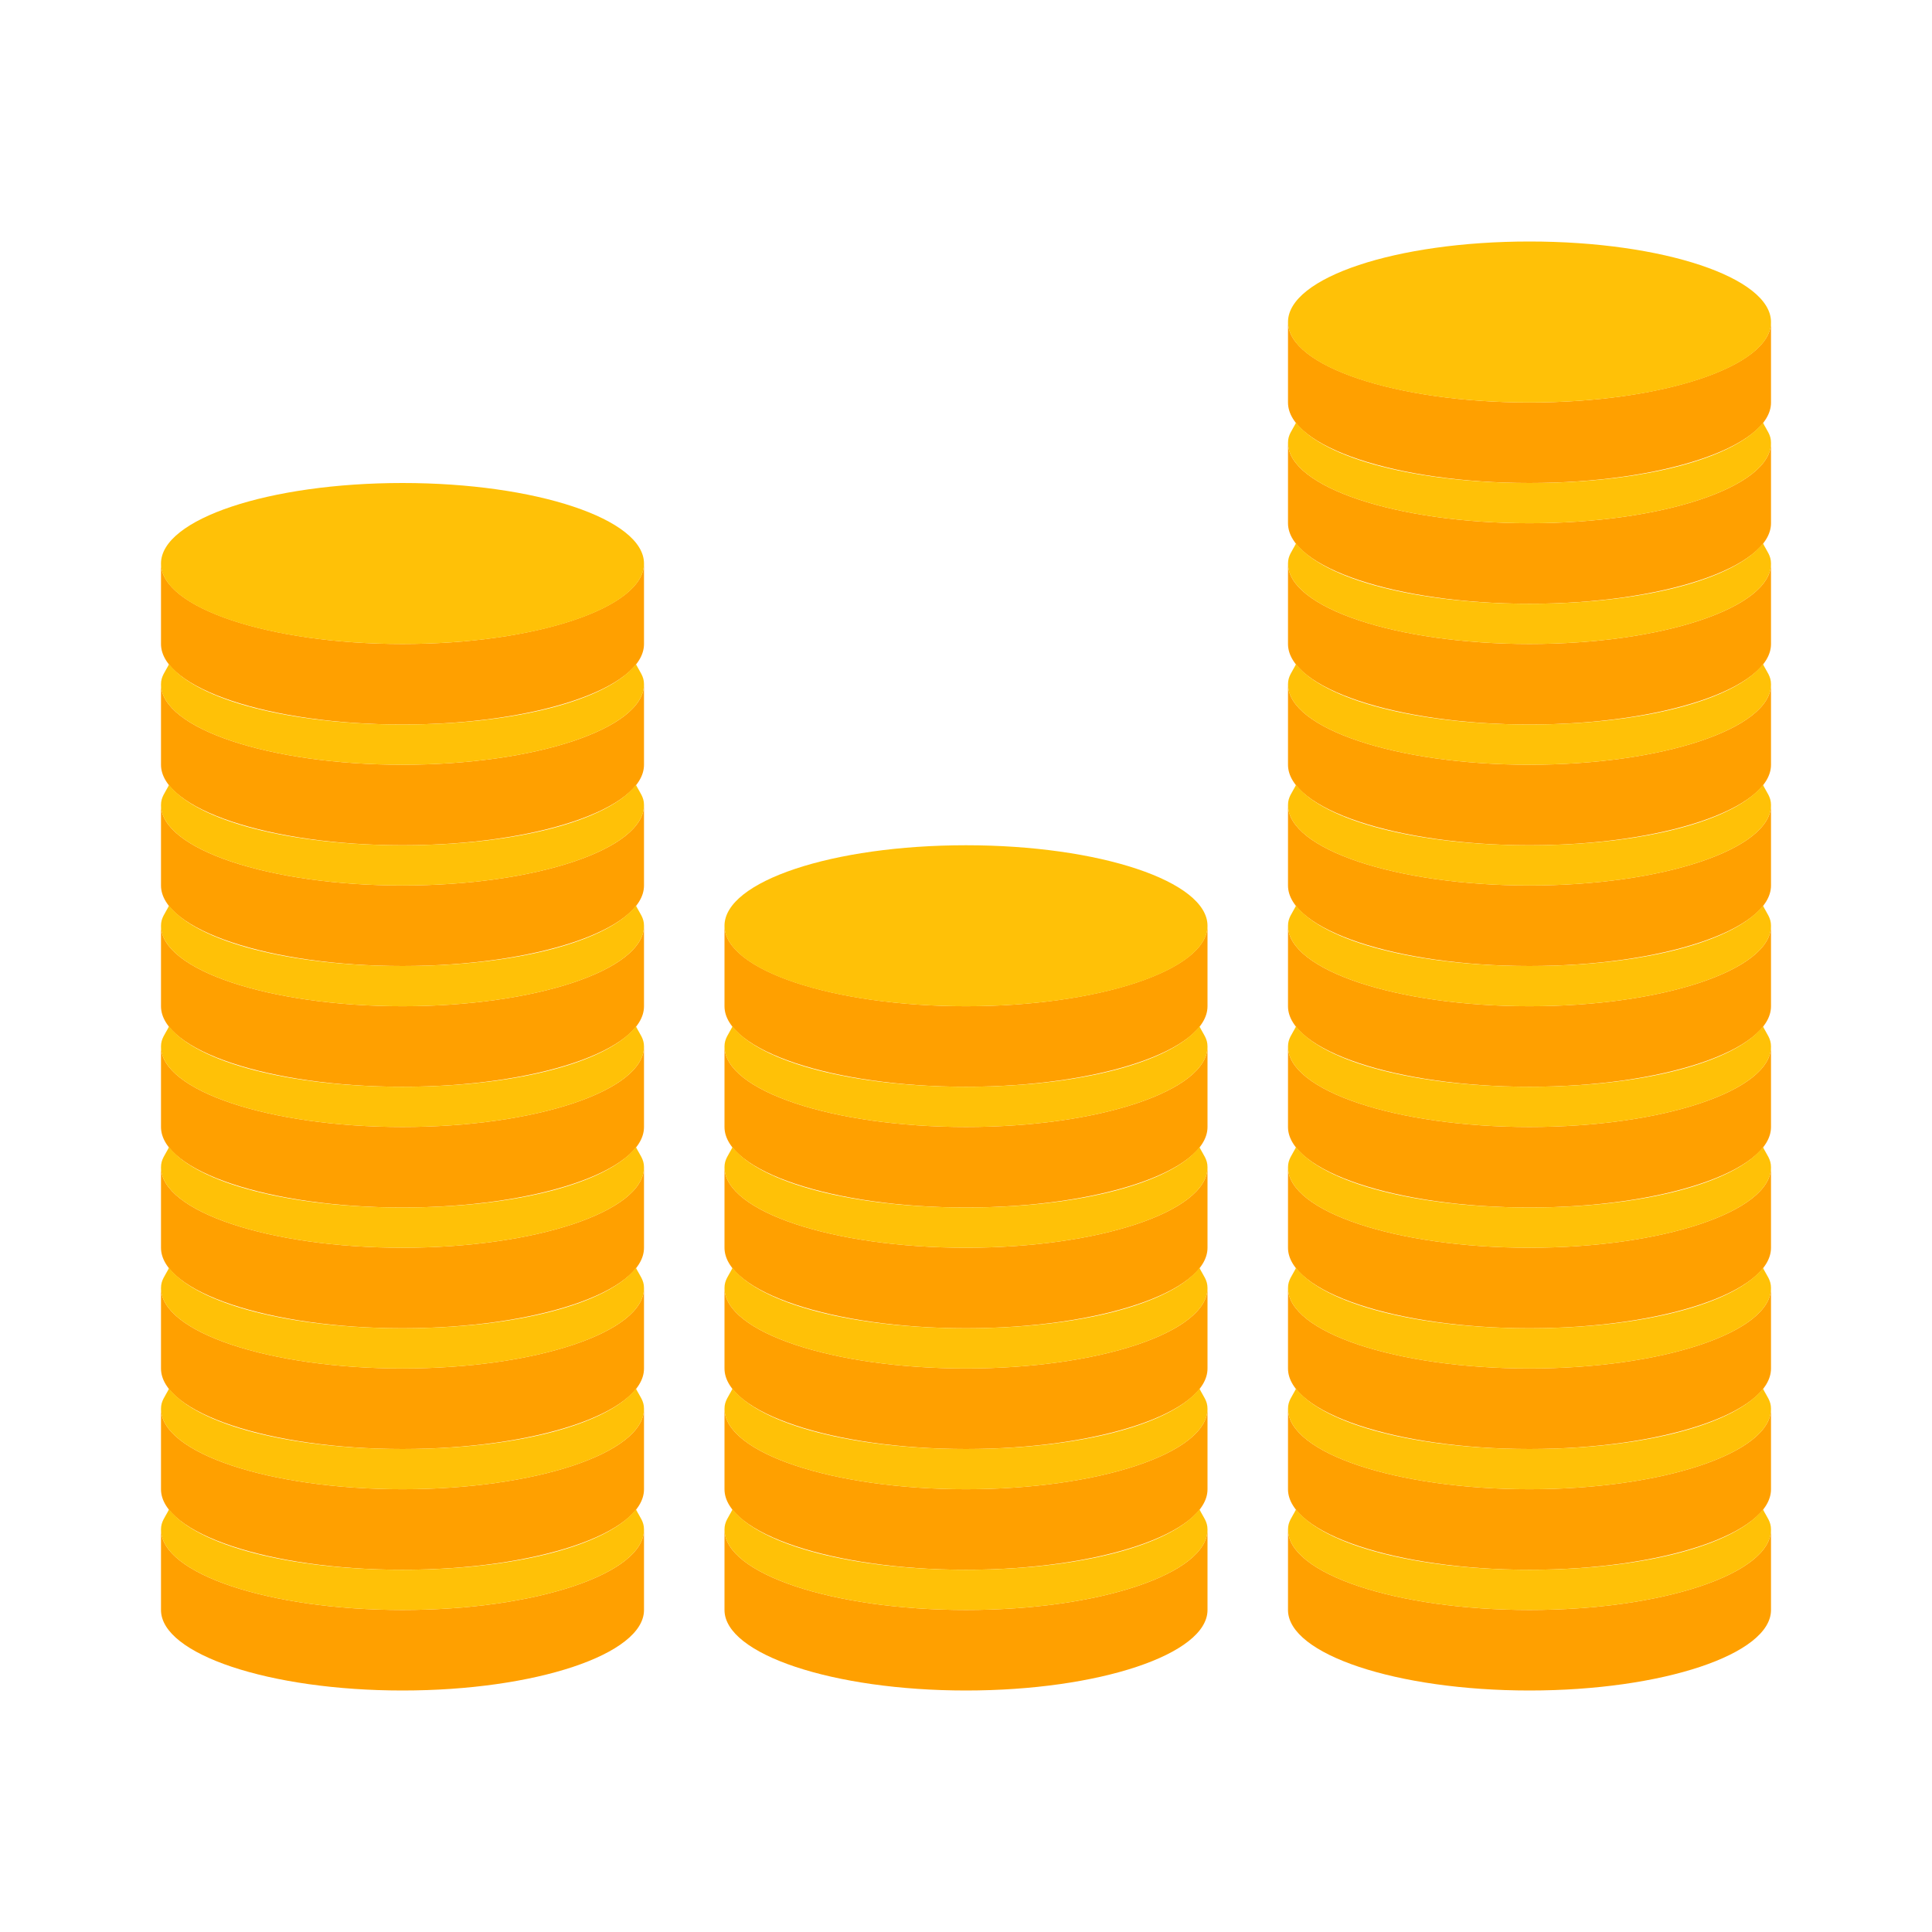
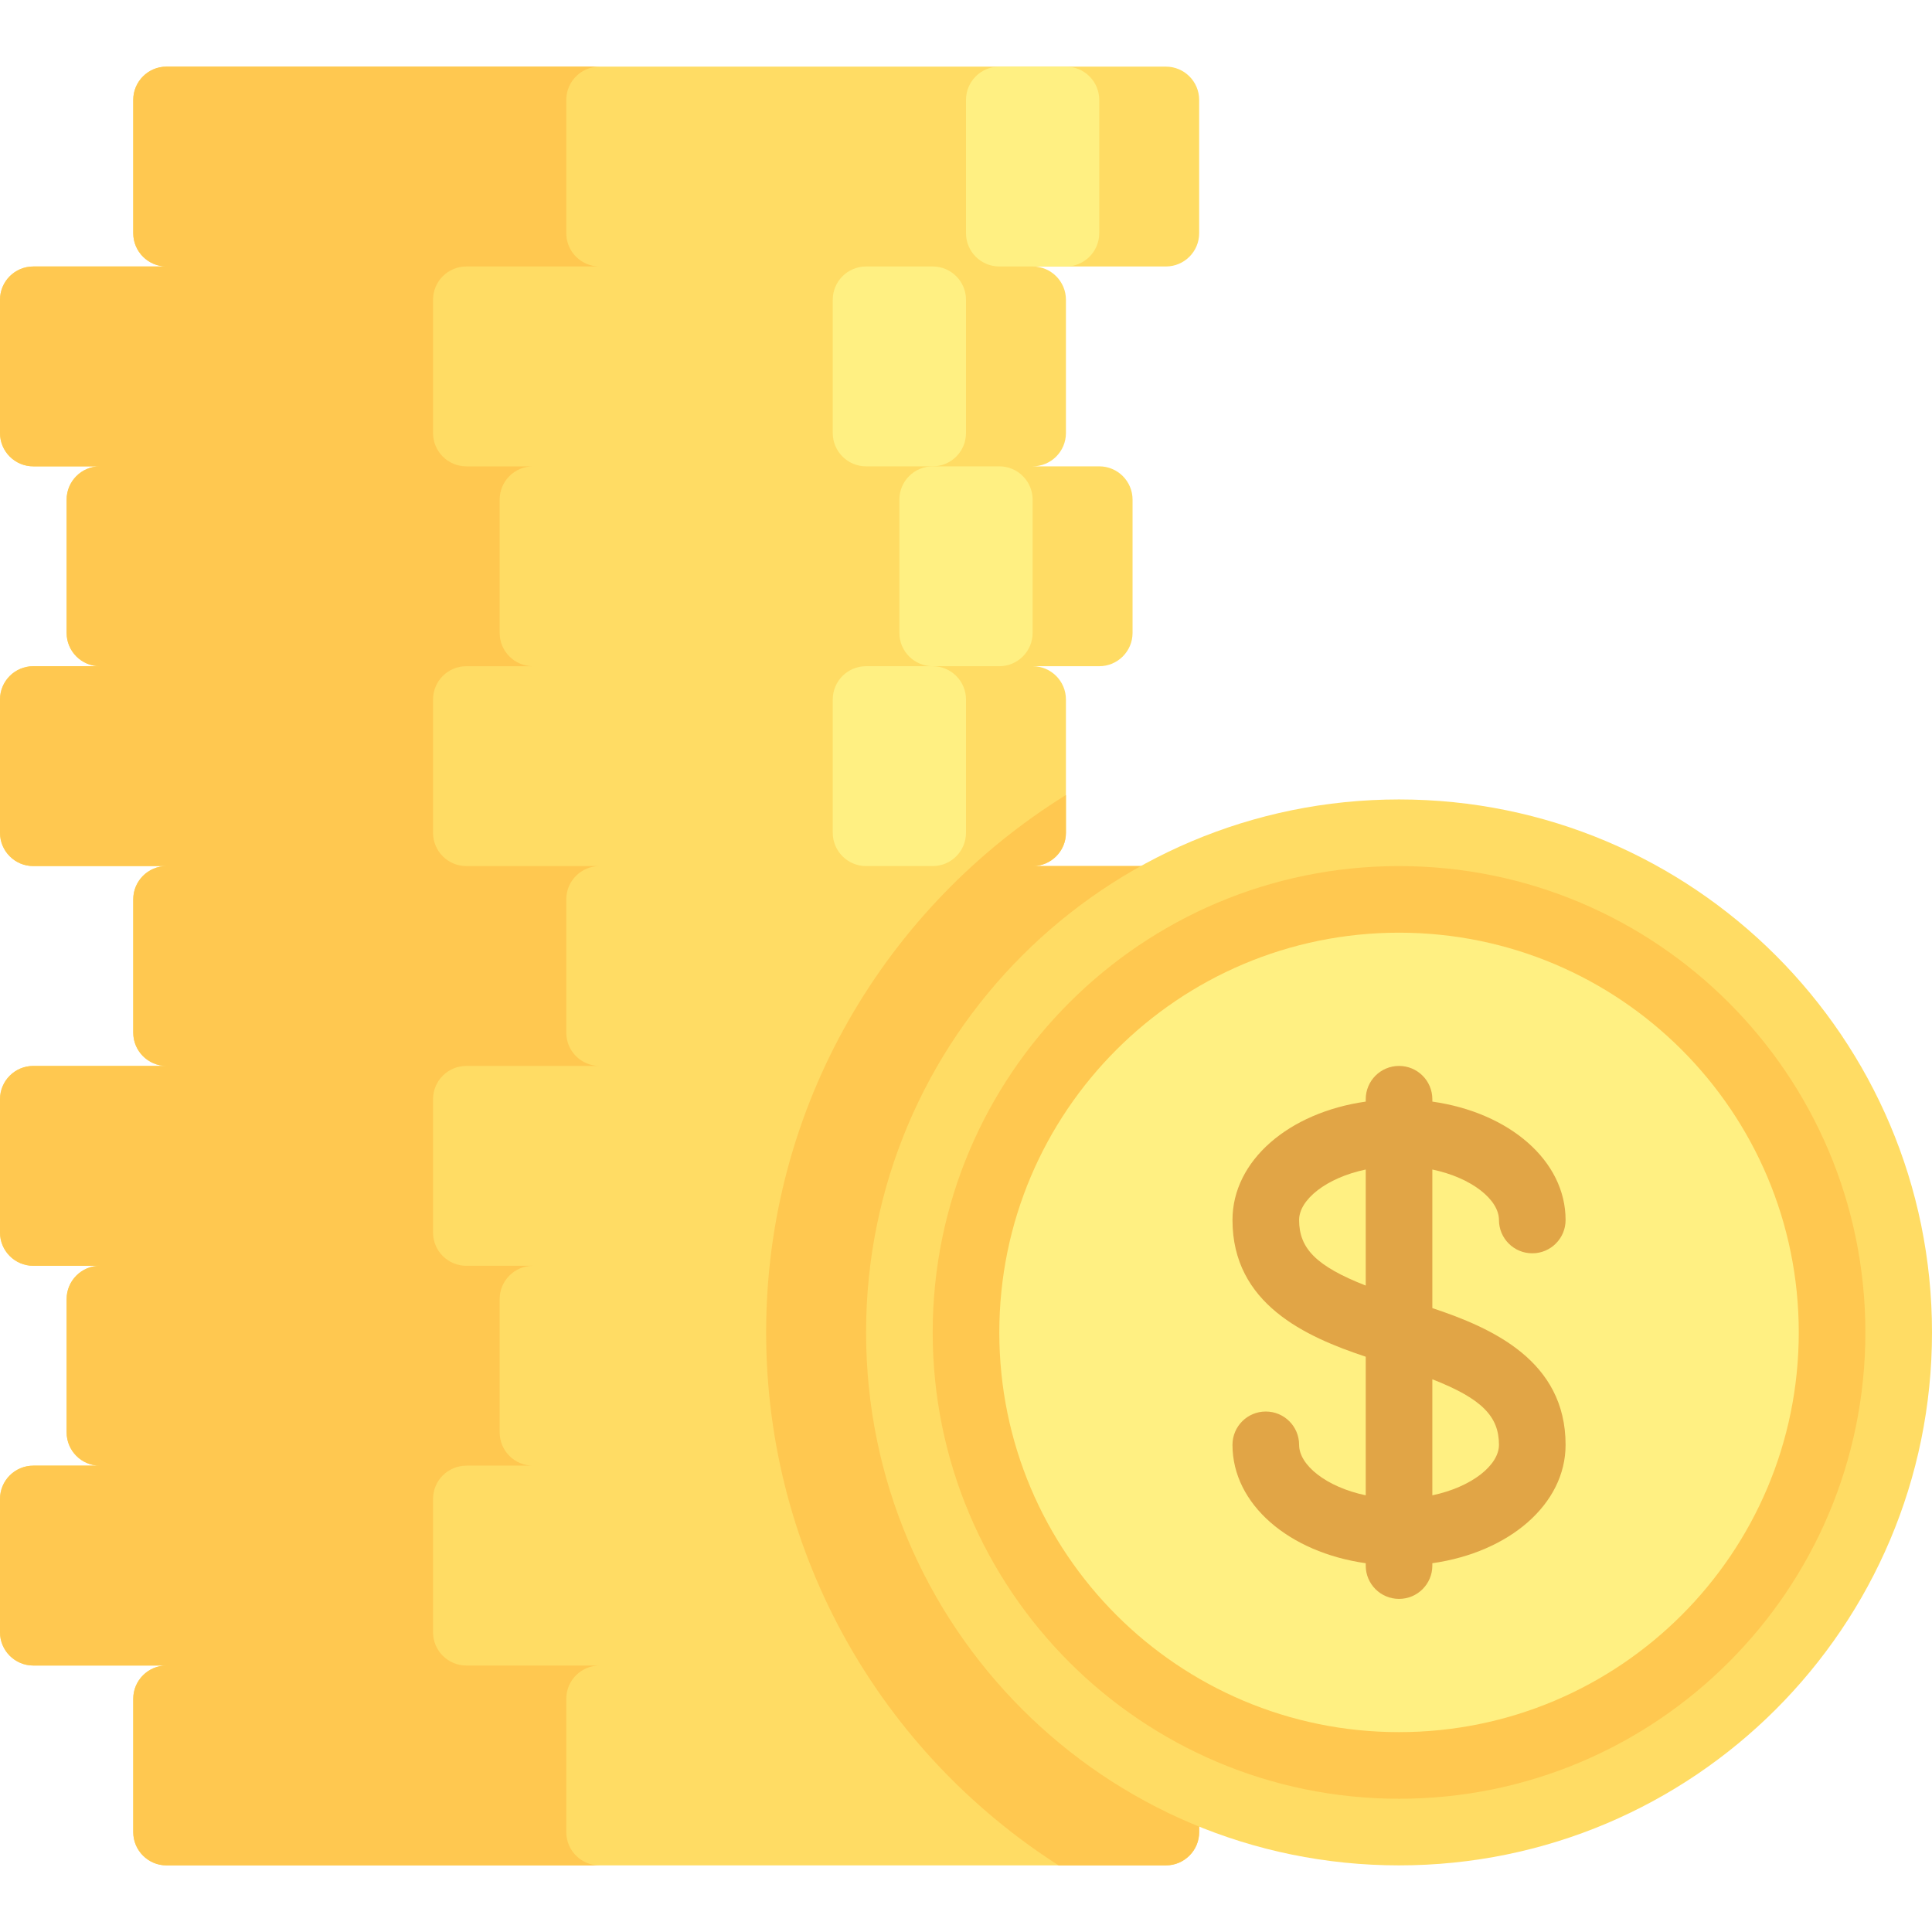
- <svg xmlns="http://www.w3.org/2000/svg" width="800px" height="800px" viewBox="0 0 1024 1024" class="icon" version="1.1">
-   <path d="M810.667 277.333c-70.4 0-128-19.2-128-42.667v42.667c0 23.467 57.6 42.667 128 42.667s128-19.2 128-42.667v-42.667c0 23.467-57.6 42.667-128 42.667z" fill="#FFA000" />
-   <path d="M810.667 213.333c-70.4 0-128-19.2-128-42.667v42.667c0 23.467 57.6 42.667 128 42.667s128-19.2 128-42.667V170.667c0 23.467-57.6 42.667-128 42.667zM810.667 341.333c-70.4 0-128-19.2-128-42.667v42.667c0 23.467 57.6 42.667 128 42.667s128-19.2 128-42.667v-42.667c0 23.467-57.6 42.667-128 42.667z" fill="#FFA000" />
-   <path d="M810.667 405.333c-70.4 0-128-19.2-128-42.667v42.667c0 23.467 57.6 42.667 128 42.667s128-19.2 128-42.667v-42.667c0 23.467-57.6 42.667-128 42.667z" fill="#FFA000" />
-   <path d="M810.667 469.333c-70.4 0-128-19.2-128-42.667v42.667c0 23.467 57.6 42.667 128 42.667s128-19.2 128-42.667v-42.667c0 23.467-57.6 42.667-128 42.667z" fill="#FFA000" />
-   <path d="M810.667 533.333c-70.4 0-128-19.2-128-42.667v42.667c0 23.467 57.6 42.667 128 42.667s128-19.2 128-42.667v-42.667c0 23.467-57.6 42.667-128 42.667z" fill="#FFA000" />
-   <path d="M810.667 597.333c-70.4 0-128-19.2-128-42.667v42.667c0 23.467 57.6 42.667 128 42.667s128-19.2 128-42.667v-42.667c0 23.467-57.6 42.667-128 42.667z" fill="#FFA000" />
-   <path d="M810.667 661.333c-70.4 0-128-19.2-128-42.667v42.667c0 23.467 57.6 42.667 128 42.667s128-19.2 128-42.667v-42.667c0 23.467-57.6 42.667-128 42.667z" fill="#FFA000" />
-   <path d="M810.667 725.333c-70.4 0-128-19.2-128-42.667v42.667c0 23.467 57.6 42.667 128 42.667s128-19.2 128-42.667v-42.667c0 23.467-57.6 42.667-128 42.667z" fill="#FFA000" />
-   <path d="M810.667 789.333c-70.4 0-128-19.2-128-42.667v42.667c0 23.467 57.6 42.667 128 42.667s128-19.2 128-42.667v-42.667c0 23.467-57.6 42.667-128 42.667z" fill="#FFA000" />
-   <path d="M810.667 853.333c-70.4 0-128-19.2-128-42.667v42.667c0 23.467 57.6 42.667 128 42.667s128-19.2 128-42.667v-42.667c0 23.467-57.6 42.667-128 42.667z" fill="#FFA000" />
-   <path d="M682.667 170.667a128 42.667 0 1 0 256 0 128 42.667 0 1 0-256 0Z" fill="#FFC107" />
-   <path d="M810.667 256c-59.733 0-108.8-12.8-123.733-32-2.133 4.267-4.267 6.4-4.267 10.667 0 23.467 57.6 42.667 128 42.667s128-19.2 128-42.667c0-4.267-2.133-6.4-4.267-10.667-14.933 19.2-64 32-123.733 32zM810.667 320c-59.733 0-108.8-12.8-123.733-32-2.133 4.267-4.267 6.4-4.267 10.667 0 23.467 57.6 42.667 128 42.667s128-19.2 128-42.667c0-4.267-2.133-6.4-4.267-10.667-14.933 19.2-64 32-123.733 32zM810.667 384c-59.733 0-108.8-12.8-123.733-32-2.133 4.267-4.267 6.4-4.267 10.667 0 23.467 57.6 42.667 128 42.667s128-19.2 128-42.667c0-4.267-2.133-6.4-4.267-10.667-14.933 19.2-64 32-123.733 32zM810.667 448c-59.733 0-108.8-12.8-123.733-32-2.133 4.267-4.267 6.4-4.267 10.667 0 23.467 57.6 42.667 128 42.667s128-19.2 128-42.667c0-4.267-2.133-6.4-4.267-10.667-14.933 19.2-64 32-123.733 32zM810.667 512c-59.733 0-108.8-12.8-123.733-32-2.133 4.267-4.267 6.4-4.267 10.667 0 23.467 57.6 42.667 128 42.667s128-19.2 128-42.667c0-4.267-2.133-6.4-4.267-10.667-14.933 19.2-64 32-123.733 32zM810.667 576c-59.733 0-108.8-12.8-123.733-32-2.133 4.267-4.267 6.4-4.267 10.667 0 23.467 57.6 42.667 128 42.667s128-19.2 128-42.667c0-4.267-2.133-6.4-4.267-10.667-14.933 19.2-64 32-123.733 32zM810.667 640c-59.733 0-108.8-12.8-123.733-32-2.133 4.267-4.267 6.4-4.267 10.667 0 23.467 57.6 42.667 128 42.667s128-19.2 128-42.667c0-4.267-2.133-6.4-4.267-10.667-14.933 19.2-64 32-123.733 32zM810.667 704c-59.733 0-108.8-12.8-123.733-32-2.133 4.267-4.267 6.4-4.267 10.667 0 23.467 57.6 42.667 128 42.667s128-19.2 128-42.667c0-4.267-2.133-6.4-4.267-10.667-14.933 19.2-64 32-123.733 32zM810.667 768c-59.733 0-108.8-12.8-123.733-32-2.133 4.267-4.267 6.4-4.267 10.667 0 23.467 57.6 42.667 128 42.667s128-19.2 128-42.667c0-4.267-2.133-6.4-4.267-10.667-14.933 19.2-64 32-123.733 32zM810.667 832c-59.733 0-108.8-12.8-123.733-32-2.133 4.267-4.267 6.4-4.267 10.667 0 23.467 57.6 42.667 128 42.667s128-19.2 128-42.667c0-4.267-2.133-6.4-4.267-10.667-14.933 19.2-64 32-123.733 32z" fill="#FFC107" />
-   <path d="M213.333 405.333c-70.4 0-128-19.2-128-42.667v42.667c0 23.467 57.6 42.667 128 42.667s128-19.2 128-42.667v-42.667c0 23.467-57.6 42.667-128 42.667z" fill="#FFA000" />
-   <path d="M213.333 341.333c-70.4 0-128-19.2-128-42.667v42.667c0 23.467 57.6 42.667 128 42.667s128-19.2 128-42.667v-42.667c0 23.467-57.6 42.667-128 42.667zM213.333 469.333c-70.4 0-128-19.2-128-42.667v42.667c0 23.467 57.6 42.667 128 42.667s128-19.2 128-42.667v-42.667c0 23.467-57.6 42.667-128 42.667z" fill="#FFA000" />
-   <path d="M213.333 533.333c-70.4 0-128-19.2-128-42.667v42.667c0 23.467 57.6 42.667 128 42.667s128-19.2 128-42.667v-42.667c0 23.467-57.6 42.667-128 42.667z" fill="#FFA000" />
-   <path d="M213.333 597.333c-70.4 0-128-19.2-128-42.667v42.667c0 23.467 57.6 42.667 128 42.667s128-19.2 128-42.667v-42.667c0 23.467-57.6 42.667-128 42.667z" fill="#FFA000" />
-   <path d="M213.333 661.333c-70.4 0-128-19.2-128-42.667v42.667c0 23.467 57.6 42.667 128 42.667s128-19.2 128-42.667v-42.667c0 23.467-57.6 42.667-128 42.667z" fill="#FFA000" />
-   <path d="M213.333 725.333c-70.4 0-128-19.2-128-42.667v42.667c0 23.467 57.6 42.667 128 42.667s128-19.2 128-42.667v-42.667c0 23.467-57.6 42.667-128 42.667z" fill="#FFA000" />
-   <path d="M213.333 789.333c-70.4 0-128-19.2-128-42.667v42.667c0 23.467 57.6 42.667 128 42.667s128-19.2 128-42.667v-42.667c0 23.467-57.6 42.667-128 42.667z" fill="#FFA000" />
-   <path d="M213.333 853.333c-70.4 0-128-19.2-128-42.667v42.667c0 23.467 57.6 42.667 128 42.667s128-19.2 128-42.667v-42.667c0 23.467-57.6 42.667-128 42.667z" fill="#FFA000" />
-   <path d="M85.333 298.667a128 42.667 0 1 0 256 0 128 42.667 0 1 0-256 0Z" fill="#FFC107" />
-   <path d="M213.333 384c-59.733 0-108.8-12.8-123.733-32-2.133 4.267-4.267 6.4-4.267 10.667 0 23.467 57.6 42.667 128 42.667s128-19.2 128-42.667c0-4.267-2.133-6.4-4.267-10.667-14.933 19.2-64 32-123.733 32zM213.333 448c-59.733 0-108.8-12.8-123.733-32-2.133 4.267-4.267 6.4-4.267 10.667 0 23.467 57.6 42.667 128 42.667s128-19.2 128-42.667c0-4.267-2.133-6.4-4.267-10.667-14.933 19.2-64 32-123.733 32zM213.333 512c-59.733 0-108.8-12.8-123.733-32-2.133 4.267-4.267 6.4-4.267 10.667 0 23.467 57.6 42.667 128 42.667s128-19.2 128-42.667c0-4.267-2.133-6.4-4.267-10.667-14.933 19.2-64 32-123.733 32zM213.333 576c-59.733 0-108.8-12.8-123.733-32-2.133 4.267-4.267 6.4-4.267 10.667 0 23.467 57.6 42.667 128 42.667s128-19.2 128-42.667c0-4.267-2.133-6.4-4.267-10.667-14.933 19.2-64 32-123.733 32zM213.333 640c-59.733 0-108.8-12.8-123.733-32-2.133 4.267-4.267 6.4-4.267 10.667 0 23.467 57.6 42.667 128 42.667s128-19.2 128-42.667c0-4.267-2.133-6.4-4.267-10.667-14.933 19.2-64 32-123.733 32zM213.333 704c-59.733 0-108.8-12.8-123.733-32-2.133 4.267-4.267 6.4-4.267 10.667 0 23.467 57.6 42.667 128 42.667s128-19.2 128-42.667c0-4.267-2.133-6.4-4.267-10.667-14.933 19.2-64 32-123.733 32zM213.333 768c-59.733 0-108.8-12.8-123.733-32-2.133 4.267-4.267 6.4-4.267 10.667 0 23.467 57.6 42.667 128 42.667s128-19.2 128-42.667c0-4.267-2.133-6.4-4.267-10.667-14.933 19.2-64 32-123.733 32zM213.333 832c-59.733 0-108.8-12.8-123.733-32-2.133 4.267-4.267 6.4-4.267 10.667 0 23.467 57.6 42.667 128 42.667s128-19.2 128-42.667c0-4.267-2.133-6.4-4.267-10.667-14.933 19.2-64 32-123.733 32z" fill="#FFC107" />
-   <path d="M512 597.333c-70.4 0-128-19.2-128-42.667v42.667c0 23.467 57.6 42.667 128 42.667s128-19.2 128-42.667v-42.667c0 23.467-57.6 42.667-128 42.667z" fill="#FFA000" />
-   <path d="M512 533.333c-70.4 0-128-19.2-128-42.667v42.667c0 23.467 57.6 42.667 128 42.667s128-19.2 128-42.667v-42.667c0 23.467-57.6 42.667-128 42.667zM512 661.333c-70.4 0-128-19.2-128-42.667v42.667c0 23.467 57.6 42.667 128 42.667s128-19.2 128-42.667v-42.667c0 23.467-57.6 42.667-128 42.667z" fill="#FFA000" />
-   <path d="M512 725.333c-70.4 0-128-19.2-128-42.667v42.667c0 23.467 57.6 42.667 128 42.667s128-19.2 128-42.667v-42.667c0 23.467-57.6 42.667-128 42.667z" fill="#FFA000" />
-   <path d="M512 789.333c-70.4 0-128-19.2-128-42.667v42.667c0 23.467 57.6 42.667 128 42.667s128-19.2 128-42.667v-42.667c0 23.467-57.6 42.667-128 42.667z" fill="#FFA000" />
-   <path d="M512 853.333c-70.4 0-128-19.2-128-42.667v42.667c0 23.467 57.6 42.667 128 42.667s128-19.2 128-42.667v-42.667c0 23.467-57.6 42.667-128 42.667z" fill="#FFA000" />
-   <path d="M384 490.667a128 42.667 0 1 0 256 0 128 42.667 0 1 0-256 0Z" fill="#FFC107" />
-   <path d="M512 576c-59.733 0-108.8-12.8-123.733-32-2.133 4.267-4.267 6.4-4.267 10.667 0 23.467 57.6 42.667 128 42.667s128-19.2 128-42.667c0-4.267-2.133-6.4-4.267-10.667-14.933 19.2-64 32-123.733 32zM512 640c-59.733 0-108.8-12.8-123.733-32-2.133 4.267-4.267 6.4-4.267 10.667 0 23.467 57.6 42.667 128 42.667s128-19.2 128-42.667c0-4.267-2.133-6.4-4.267-10.667-14.933 19.2-64 32-123.733 32zM512 704c-59.733 0-108.8-12.8-123.733-32-2.133 4.267-4.267 6.4-4.267 10.667 0 23.467 57.6 42.667 128 42.667s128-19.2 128-42.667c0-4.267-2.133-6.4-4.267-10.667-14.933 19.2-64 32-123.733 32zM512 768c-59.733 0-108.8-12.8-123.733-32-2.133 4.267-4.267 6.4-4.267 10.667 0 23.467 57.6 42.667 128 42.667s128-19.2 128-42.667c0-4.267-2.133-6.4-4.267-10.667-14.933 19.2-64 32-123.733 32zM512 832c-59.733 0-108.8-12.8-123.733-32-2.133 4.267-4.267 6.4-4.267 10.667 0 23.467 57.6 42.667 128 42.667s128-19.2 128-42.667c0-4.267-2.133-6.4-4.267-10.667-14.933 19.2-64 32-123.733 32z" fill="#FFC107" />
+ <svg xmlns="http://www.w3.org/2000/svg" height="800px" width="800px" version="1.1" id="Layer_1" viewBox="0 0 512 512" xml:space="preserve">
+   <path style="fill:#FFDC64;" d="M317.793,61.793v-35.31c0-4.875-3.953-8.828-8.828-8.828H44.138c-4.875,0-8.828,3.953-8.828,8.828  v35.31c0,4.875,3.953,8.828,8.828,8.828H8.828C3.953,70.621,0,74.573,0,79.448v35.31c0,4.875,3.953,8.828,8.828,8.828h17.655  c-4.875,0-8.828,3.953-8.828,8.828v35.31c0,4.875,3.953,8.828,8.828,8.828H8.828c-4.875,0-8.828,3.953-8.828,8.828v35.31  c0,4.875,3.953,8.828,8.828,8.828h35.31c-4.875,0-8.828,3.953-8.828,8.828v35.31c0,4.875,3.953,8.828,8.828,8.828H8.828  c-4.875,0-8.828,3.953-8.828,8.828v35.31c0,4.875,3.953,8.828,8.828,8.828h17.655c-4.875,0-8.828,3.953-8.828,8.828v35.31  c0,4.875,3.953,8.828,8.828,8.828H8.828c-4.875,0-8.828,3.953-8.828,8.828v35.31c0,4.875,3.953,8.828,8.828,8.828h35.31  c-4.875,0-8.828,3.953-8.828,8.828v35.31c0,4.875,3.953,8.828,8.828,8.828h264.828c4.875,0,8.828-3.953,8.828-8.828V238.345  c0-4.875-3.953-8.828-8.828-8.828h-35.31c4.875,0,8.828-3.953,8.828-8.828v-35.31c0-4.875-3.953-8.828-8.828-8.828h17.655  c4.875,0,8.828-3.953,8.828-8.828v-35.31c0-4.875-3.953-8.828-8.828-8.828h-17.655c4.875,0,8.828-3.953,8.828-8.828v-35.31  c0-4.875-3.953-8.828-8.828-8.828h35.31C313.841,70.621,317.793,66.668,317.793,61.793z" />
+   <path style="fill:#FFC850;" d="M308.966,229.517h-35.31c4.875,0,8.828-3.953,8.828-8.828v-10.007  c-47.63,29.588-79.448,82.225-79.448,142.421c0,59.384,30.946,111.437,77.506,141.241h28.425c4.875,0,8.828-3.953,8.828-8.828  V238.345C317.793,233.47,313.841,229.517,308.966,229.517z" />
+   <g>
+     <path style="fill:#FFF082;" d="M264.828,176.552h-17.655c-4.875,0-8.828-3.953-8.828-8.828v-35.31c0-4.875,3.953-8.828,8.828-8.828   h17.655c4.875,0,8.828,3.953,8.828,8.828v35.31C273.655,172.599,269.703,176.552,264.828,176.552z" />
+     <path style="fill:#FFF082;" d="M247.172,123.586h-17.655c-4.875,0-8.828-3.953-8.828-8.828v-35.31c0-4.875,3.953-8.828,8.828-8.828   h17.655c4.875,0,8.828,3.953,8.828,8.828v35.31C256,119.634,252.047,123.586,247.172,123.586z" />
+     <path style="fill:#FFF082;" d="M247.172,229.517h-17.655c-4.875,0-8.828-3.953-8.828-8.828v-35.31c0-4.875,3.953-8.828,8.828-8.828   h17.655c4.875,0,8.828,3.953,8.828,8.828v35.31C256,225.565,252.047,229.517,247.172,229.517z" />
+   </g>
+   <circle style="fill:#FFDC64;" cx="370.759" cy="353.103" r="141.241" />
+   <circle style="fill:#FFC850;" cx="370.759" cy="353.103" r="123.586" />
+   <circle style="fill:#FFF082;" cx="370.759" cy="353.103" r="105.931" />
+   <path style="fill:#E1A546;" d="M379.586,346.661v-36.728c10.489,2.207,17.655,8.015,17.655,13.377c0,4.879,3.948,8.828,8.828,8.828  c4.879,0,8.828-3.948,8.828-8.828c0-15.741-14.931-28.483-35.31-31.373v-0.627c0-4.879-3.948-8.828-8.828-8.828  c-4.879,0-8.828,3.948-8.828,8.828v0.627c-20.378,2.891-35.31,15.633-35.31,31.373c0,22.251,19.388,30.948,35.31,36.235v36.727  c-10.49-2.207-17.655-8.015-17.655-13.376c0-4.879-3.948-8.828-8.828-8.828s-8.828,3.948-8.828,8.828  c0,15.741,14.932,28.483,35.31,31.373v0.627c0,4.879,3.948,8.828,8.828,8.828c4.879,0,8.828-3.948,8.828-8.828v-0.627  c20.38-2.891,35.31-15.633,35.31-31.373C414.897,360.646,395.509,351.948,379.586,346.661z M344.276,323.31  c0-5.361,7.165-11.169,17.655-13.376v30.751C348.78,335.538,344.276,330.831,344.276,323.31z M379.586,396.274v-30.752  c13.151,5.148,17.655,9.854,17.655,17.375C397.241,388.258,390.076,394.066,379.586,396.274z" />
+   <path style="fill:#FFC850;" d="M123.586,70.621h35.31c-4.875,0-8.828-3.953-8.828-8.828v-35.31c0-4.875,3.953-8.828,8.828-8.828  H44.138c-4.875,0-8.828,3.953-8.828,8.828v35.31c0,4.875,3.953,8.828,8.828,8.828H8.828C3.953,70.621,0,74.573,0,79.448v35.31  c0,4.875,3.953,8.828,8.828,8.828h17.655c-4.875,0-8.828,3.953-8.828,8.828v35.31c0,4.875,3.953,8.828,8.828,8.828H8.828  c-4.875,0-8.828,3.953-8.828,8.828v35.31c0,4.875,3.953,8.828,8.828,8.828h35.31c-4.875,0-8.828,3.953-8.828,8.828v35.31  c0,4.875,3.953,8.828,8.828,8.828H8.828c-4.875,0-8.828,3.953-8.828,8.828v35.31c0,4.875,3.953,8.828,8.828,8.828h17.655  c-4.875,0-8.828,3.953-8.828,8.828v35.31c0,4.875,3.953,8.828,8.828,8.828H8.828c-4.875,0-8.828,3.953-8.828,8.828v35.31  c0,4.875,3.953,8.828,8.828,8.828h35.31c-4.875,0-8.828,3.953-8.828,8.828v35.31c0,4.875,3.953,8.828,8.828,8.828h114.759  c-4.875,0-8.828-3.953-8.828-8.828v-35.31c0-4.875,3.953-8.828,8.828-8.828h-35.31c-4.875,0-8.828-3.953-8.828-8.828v-35.31  c0-4.875,3.953-8.828,8.828-8.828h17.655c-4.875,0-8.828-3.953-8.828-8.828v-35.31c0-4.875,3.953-8.828,8.828-8.828h-17.655  c-4.875,0-8.828-3.953-8.828-8.828v-35.31c0-4.875,3.953-8.828,8.828-8.828h35.31c-4.875,0-8.828-3.953-8.828-8.828v-35.31  c0-4.875,3.953-8.828,8.828-8.828h-35.31c-4.875,0-8.828-3.953-8.828-8.828v-35.31c0-4.875,3.953-8.828,8.828-8.828h17.655  c-4.875,0-8.828-3.953-8.828-8.828v-35.31c0-4.875,3.953-8.828,8.828-8.828h-17.655c-4.875,0-8.828-3.953-8.828-8.828v-35.31  C114.759,74.573,118.711,70.621,123.586,70.621z" />
+   <path style="fill:#FFF082;" d="M282.483,70.621h-17.655c-4.875,0-8.828-3.953-8.828-8.828v-35.31c0-4.875,3.953-8.828,8.828-8.828  h17.655c4.875,0,8.828,3.953,8.828,8.828v35.31C291.31,66.668,287.358,70.621,282.483,70.621z" />
</svg>
